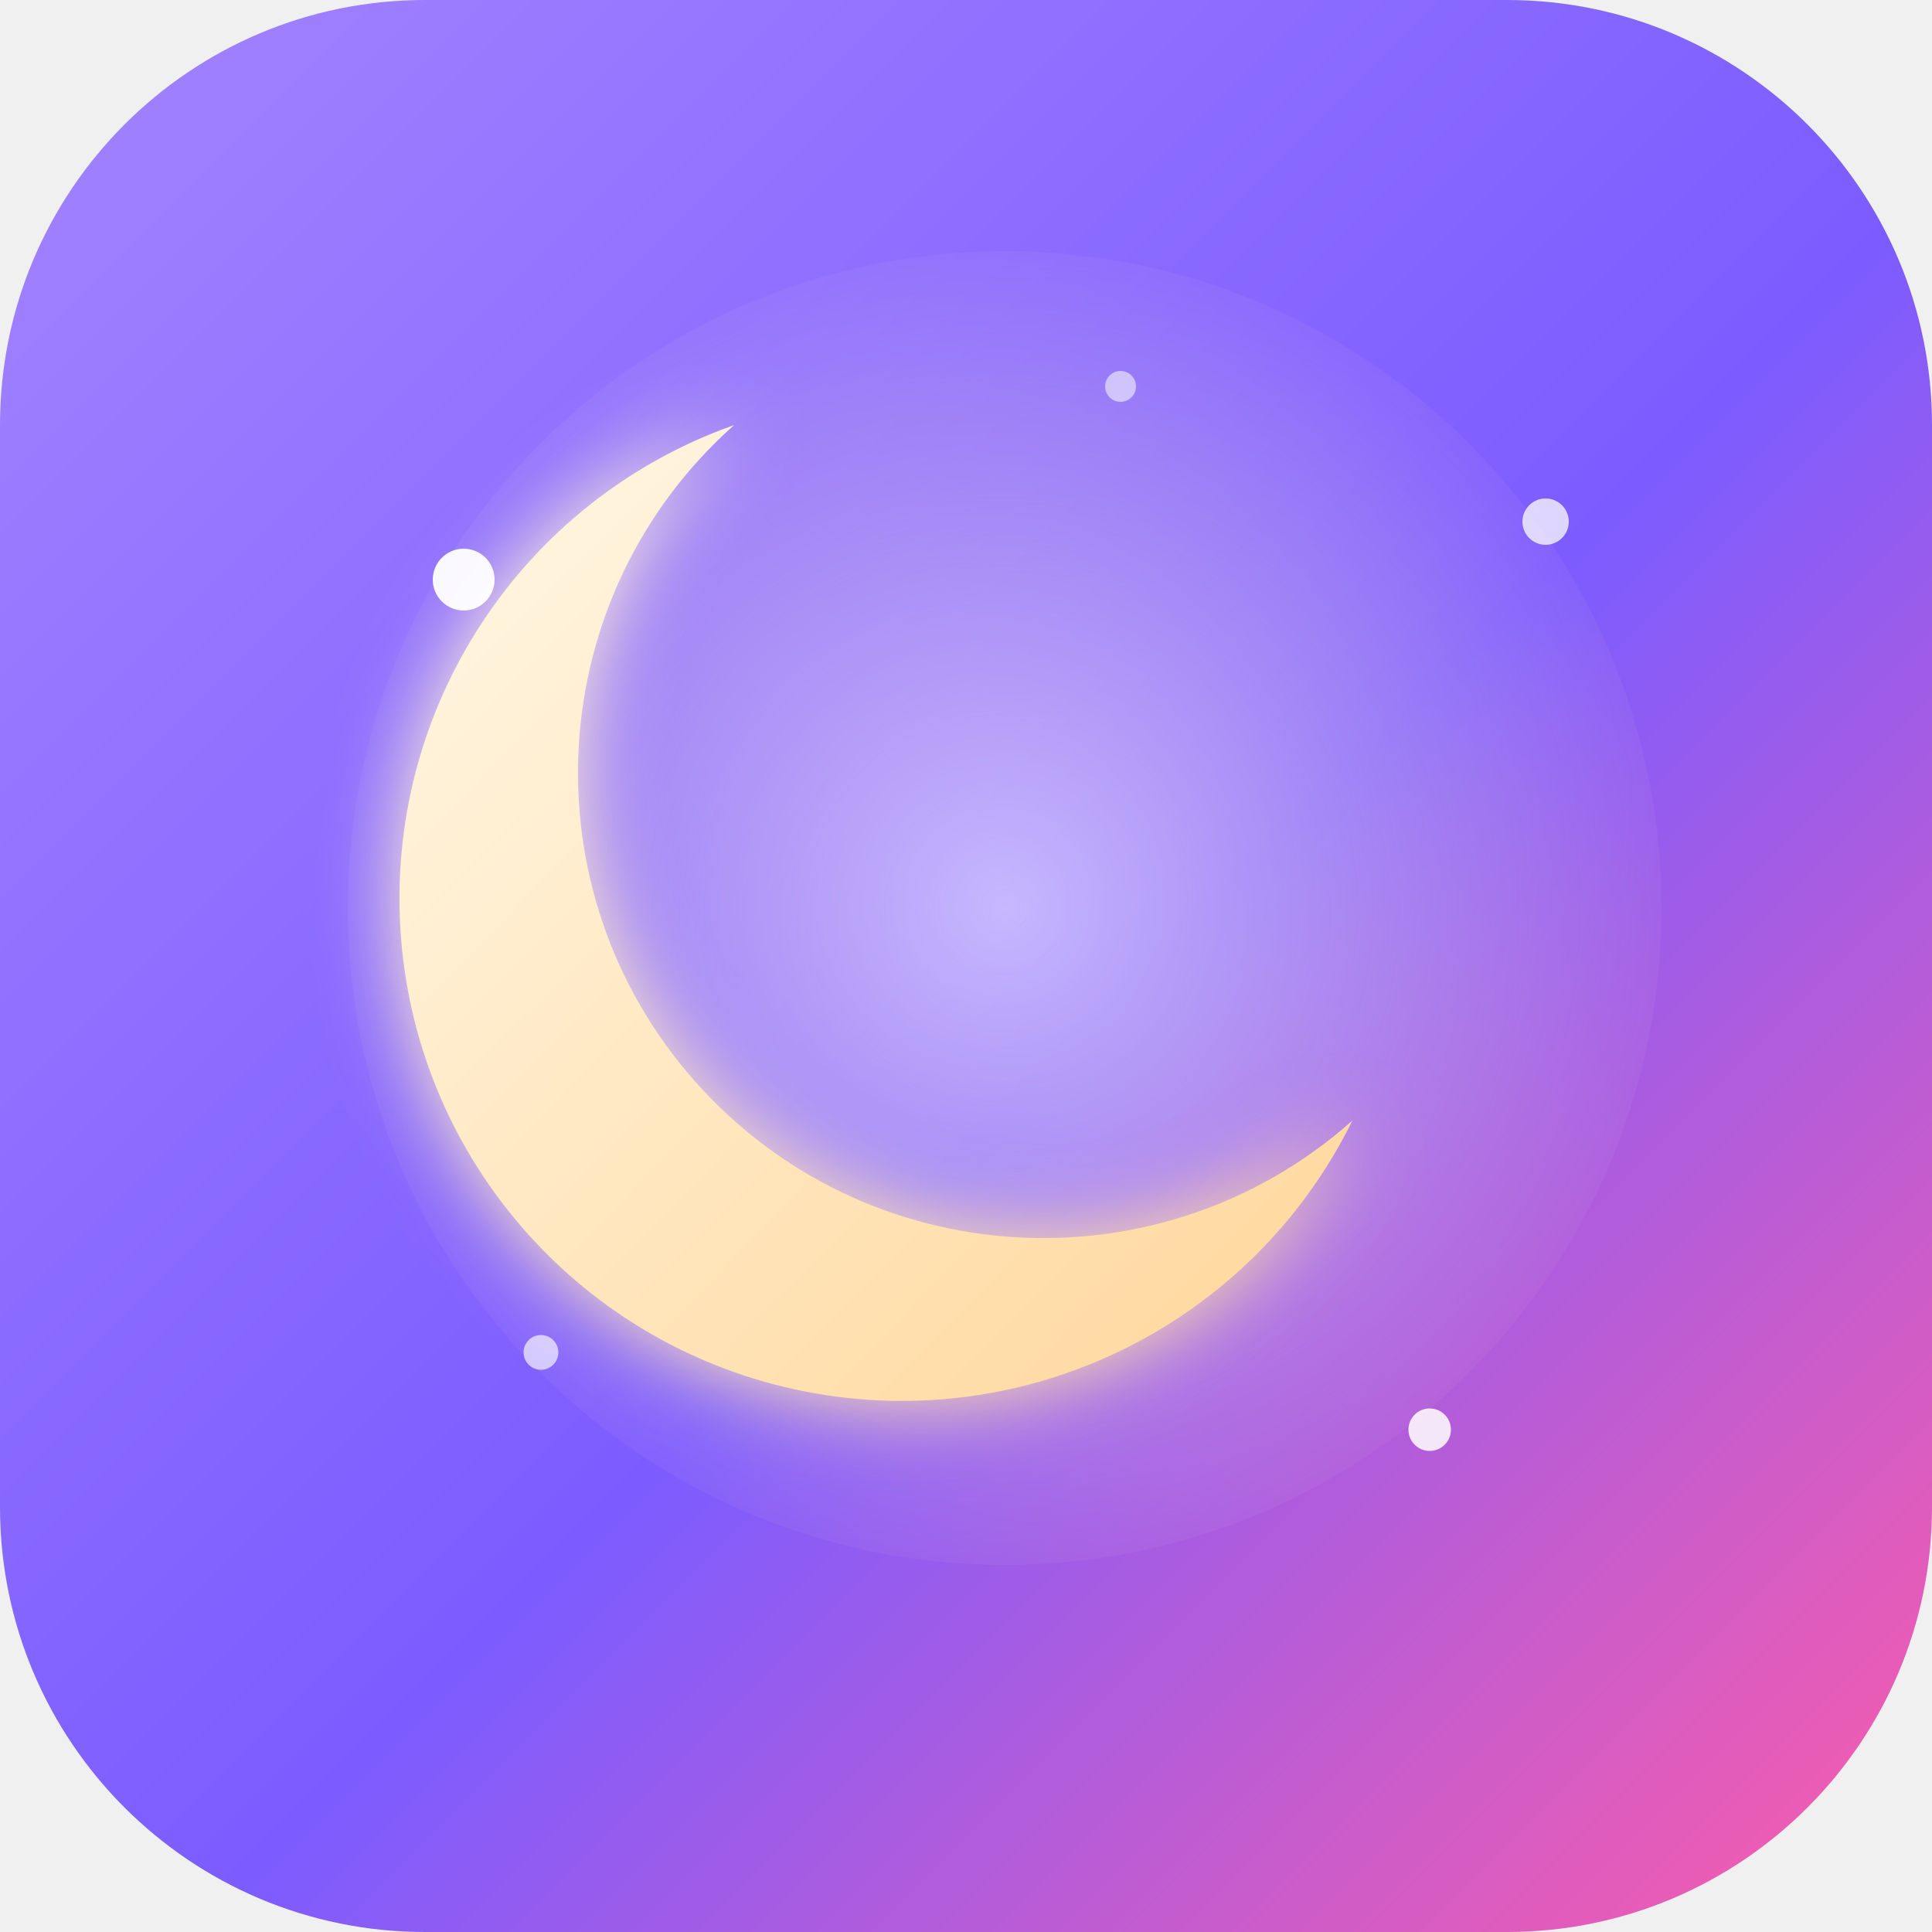
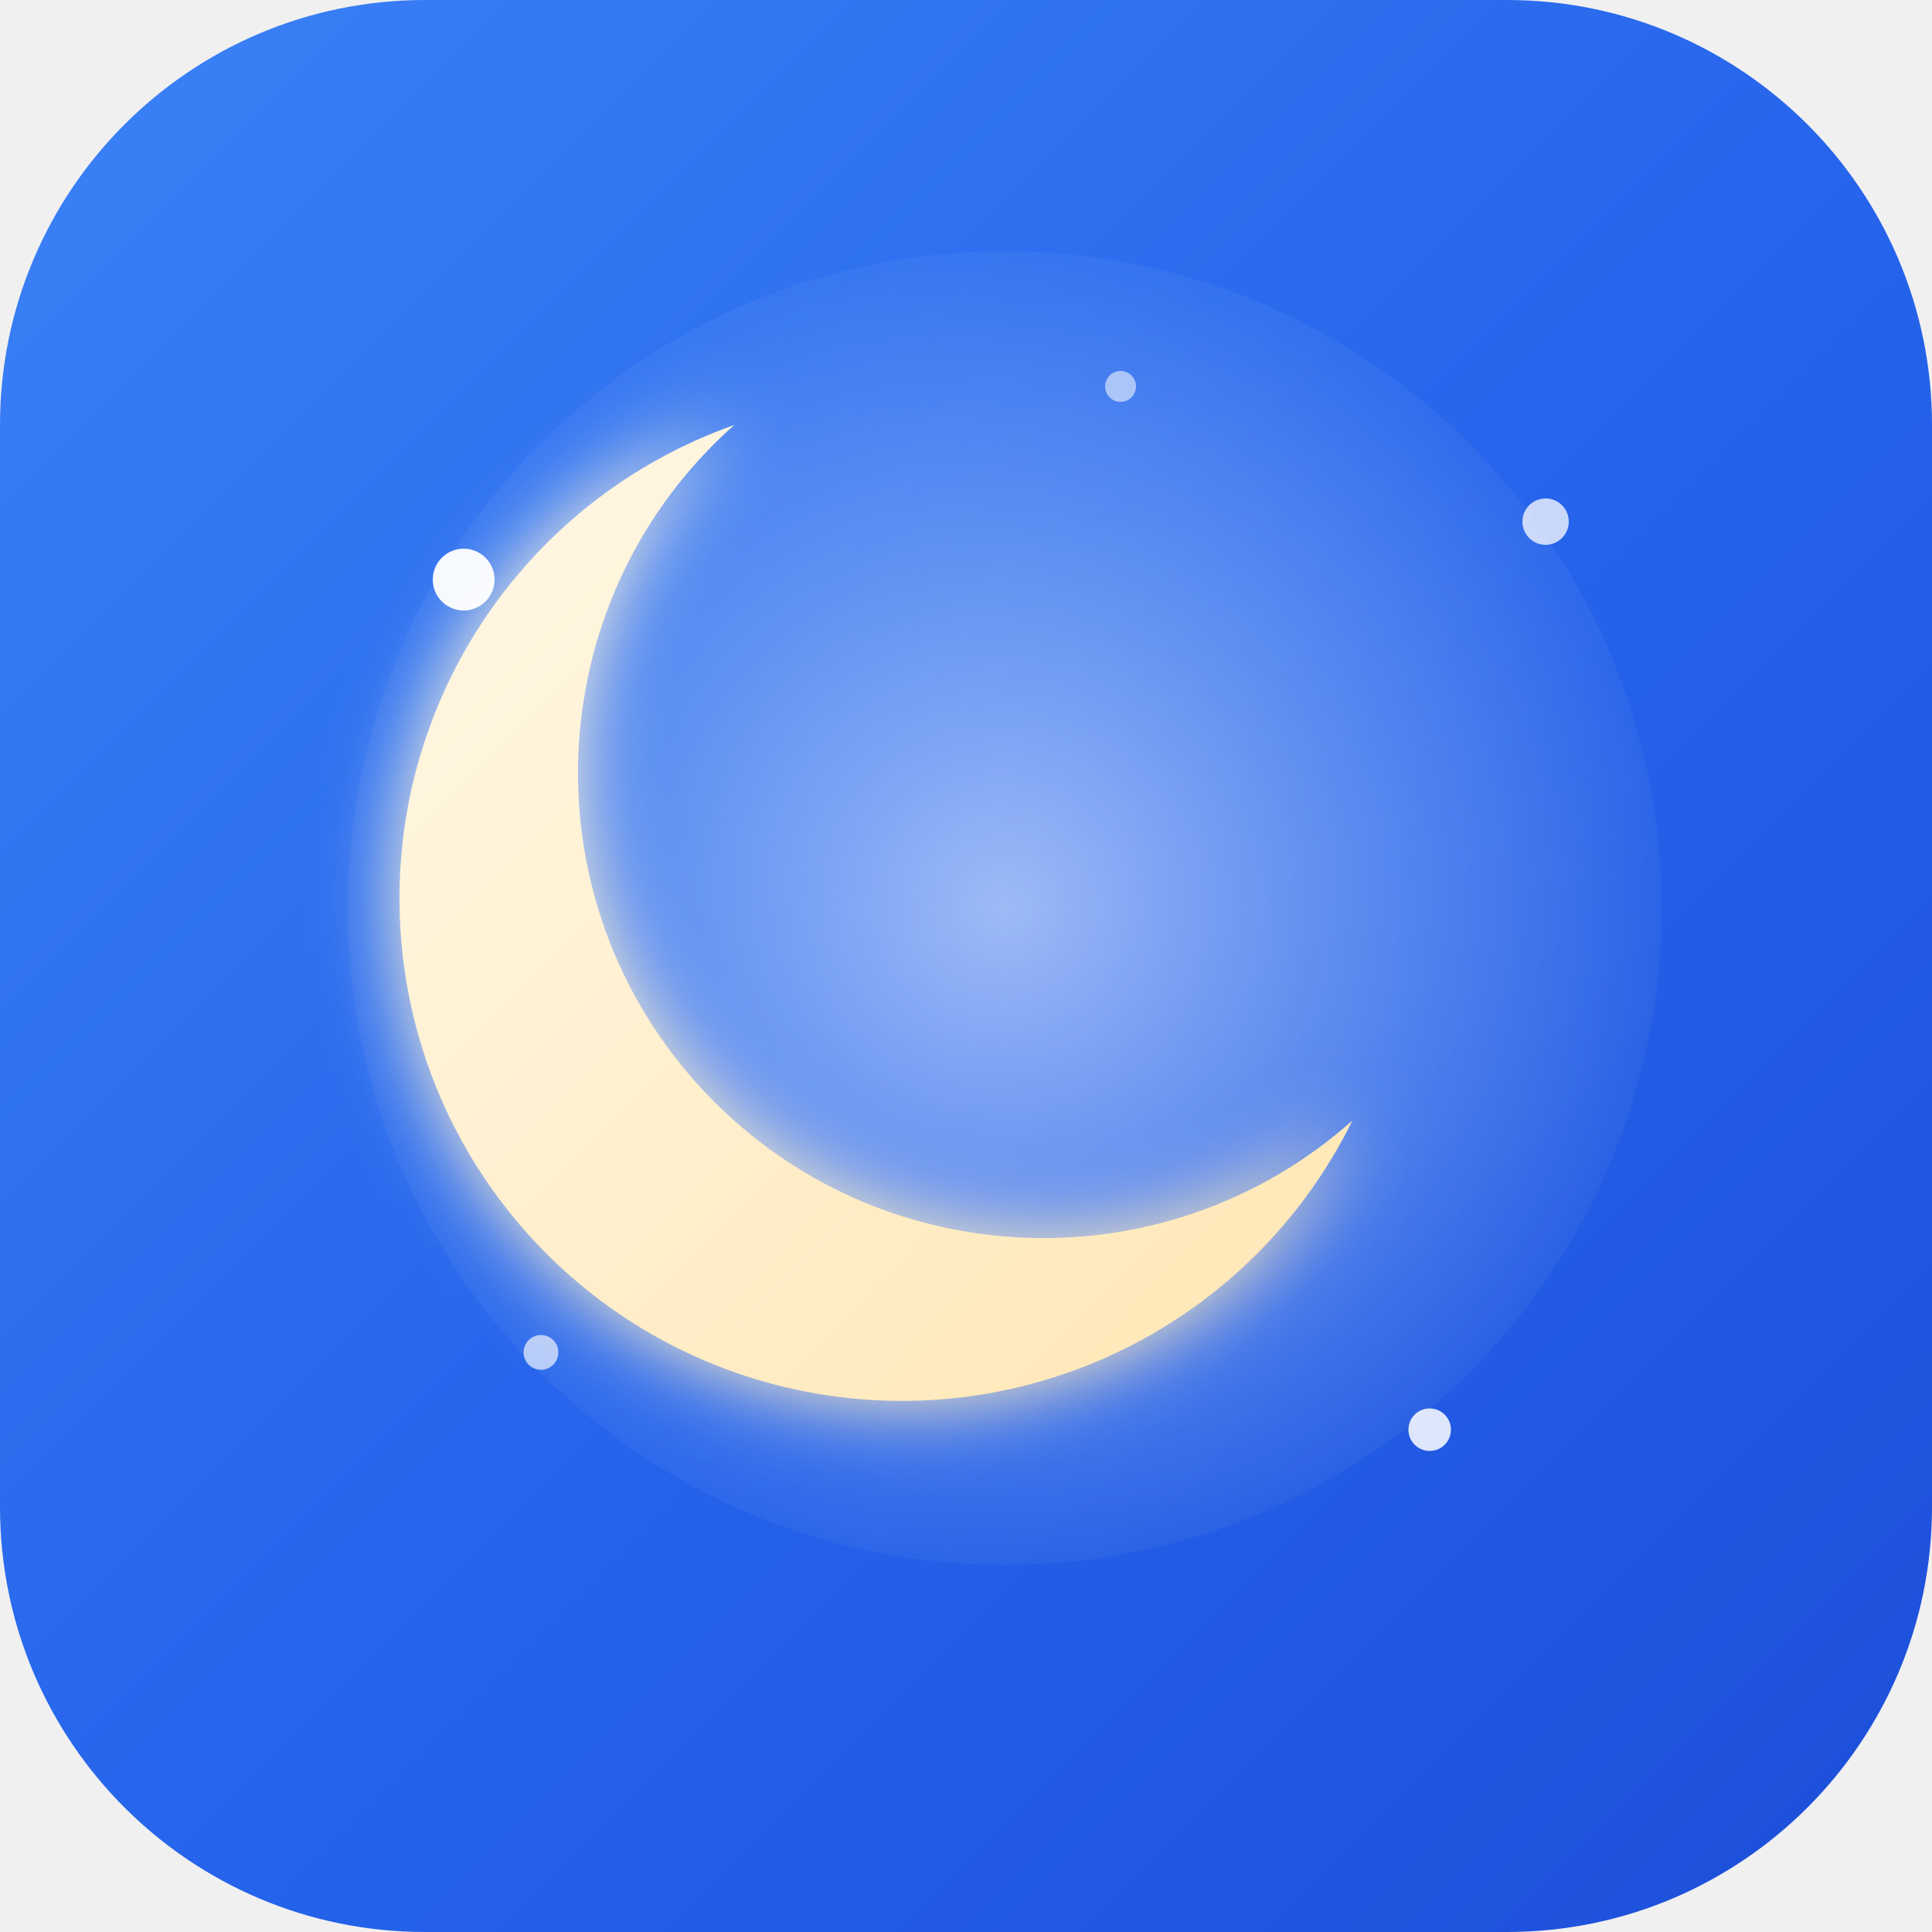
<svg xmlns="http://www.w3.org/2000/svg" viewBox="0 0 100 100">
  <defs>
    <linearGradient id="bg" x1="0%" y1="0%" x2="100%" y2="100%">
-       <stop offset="0%" stop-color="#a385ff" />
-       <stop offset="55%" stop-color="#7c5cff" />
-       <stop offset="100%" stop-color="#ff5ca7" />
+       <stop offset="0%" stop-color="#3b82f6" />
+       <stop offset="55%" stop-color="#2563eb" />
+       <stop offset="100%" stop-color="#1d4ed8" />
    </linearGradient>
    <radialGradient id="moonGlow" cx="50%" cy="50%" r="55%">
      <stop offset="0%" stop-color="#ffffff" stop-opacity="0.55" />
-       <stop offset="70%" stop-color="#ffe9d6" stop-opacity="0.18" />
-       <stop offset="100%" stop-color="#ffe9d6" stop-opacity="0" />
+       <stop offset="70%" stop-color="#dbeafe" stop-opacity="0.18" />
+       <stop offset="100%" stop-color="#dbeafe" stop-opacity="0" />
    </radialGradient>
    <linearGradient id="moonFill" x1="0%" y1="0%" x2="100%" y2="100%">
      <stop offset="0%" stop-color="#fff8e7" />
-       <stop offset="100%" stop-color="#ffd699" />
+       <stop offset="100%" stop-color="#ffe6b3" />
    </linearGradient>
    <filter id="softGlow" x="-50%" y="-50%" width="200%" height="200%">
      <feGaussianBlur stdDeviation="2" result="blur" />
      <feMerge>
        <feMergeNode in="blur" />
        <feMergeNode in="SourceGraphic" />
      </feMerge>
    </filter>
  </defs>
  <rect width="100" height="100" rx="22" fill="url(#bg)" />
  <circle cx="52" cy="47" r="34" fill="url(#moonGlow)" />
  <path d="M70 58a26 26 0 1 1-32-36 21 21 0 0 0 32 36Z" fill="url(#moonFill)" filter="url(#softGlow)" />
  <circle cx="24" cy="30" r="1.6" fill="#ffffff" opacity="0.95" />
  <circle cx="80" cy="27" r="1.2" fill="#ffffff" opacity="0.75" />
  <circle cx="74" cy="74" r="1.1" fill="#ffffff" opacity="0.85" />
  <circle cx="28" cy="70" r="0.9" fill="#ffffff" opacity="0.65" />
  <circle cx="58" cy="20" r="0.8" fill="#ffffff" opacity="0.55" />
</svg>
